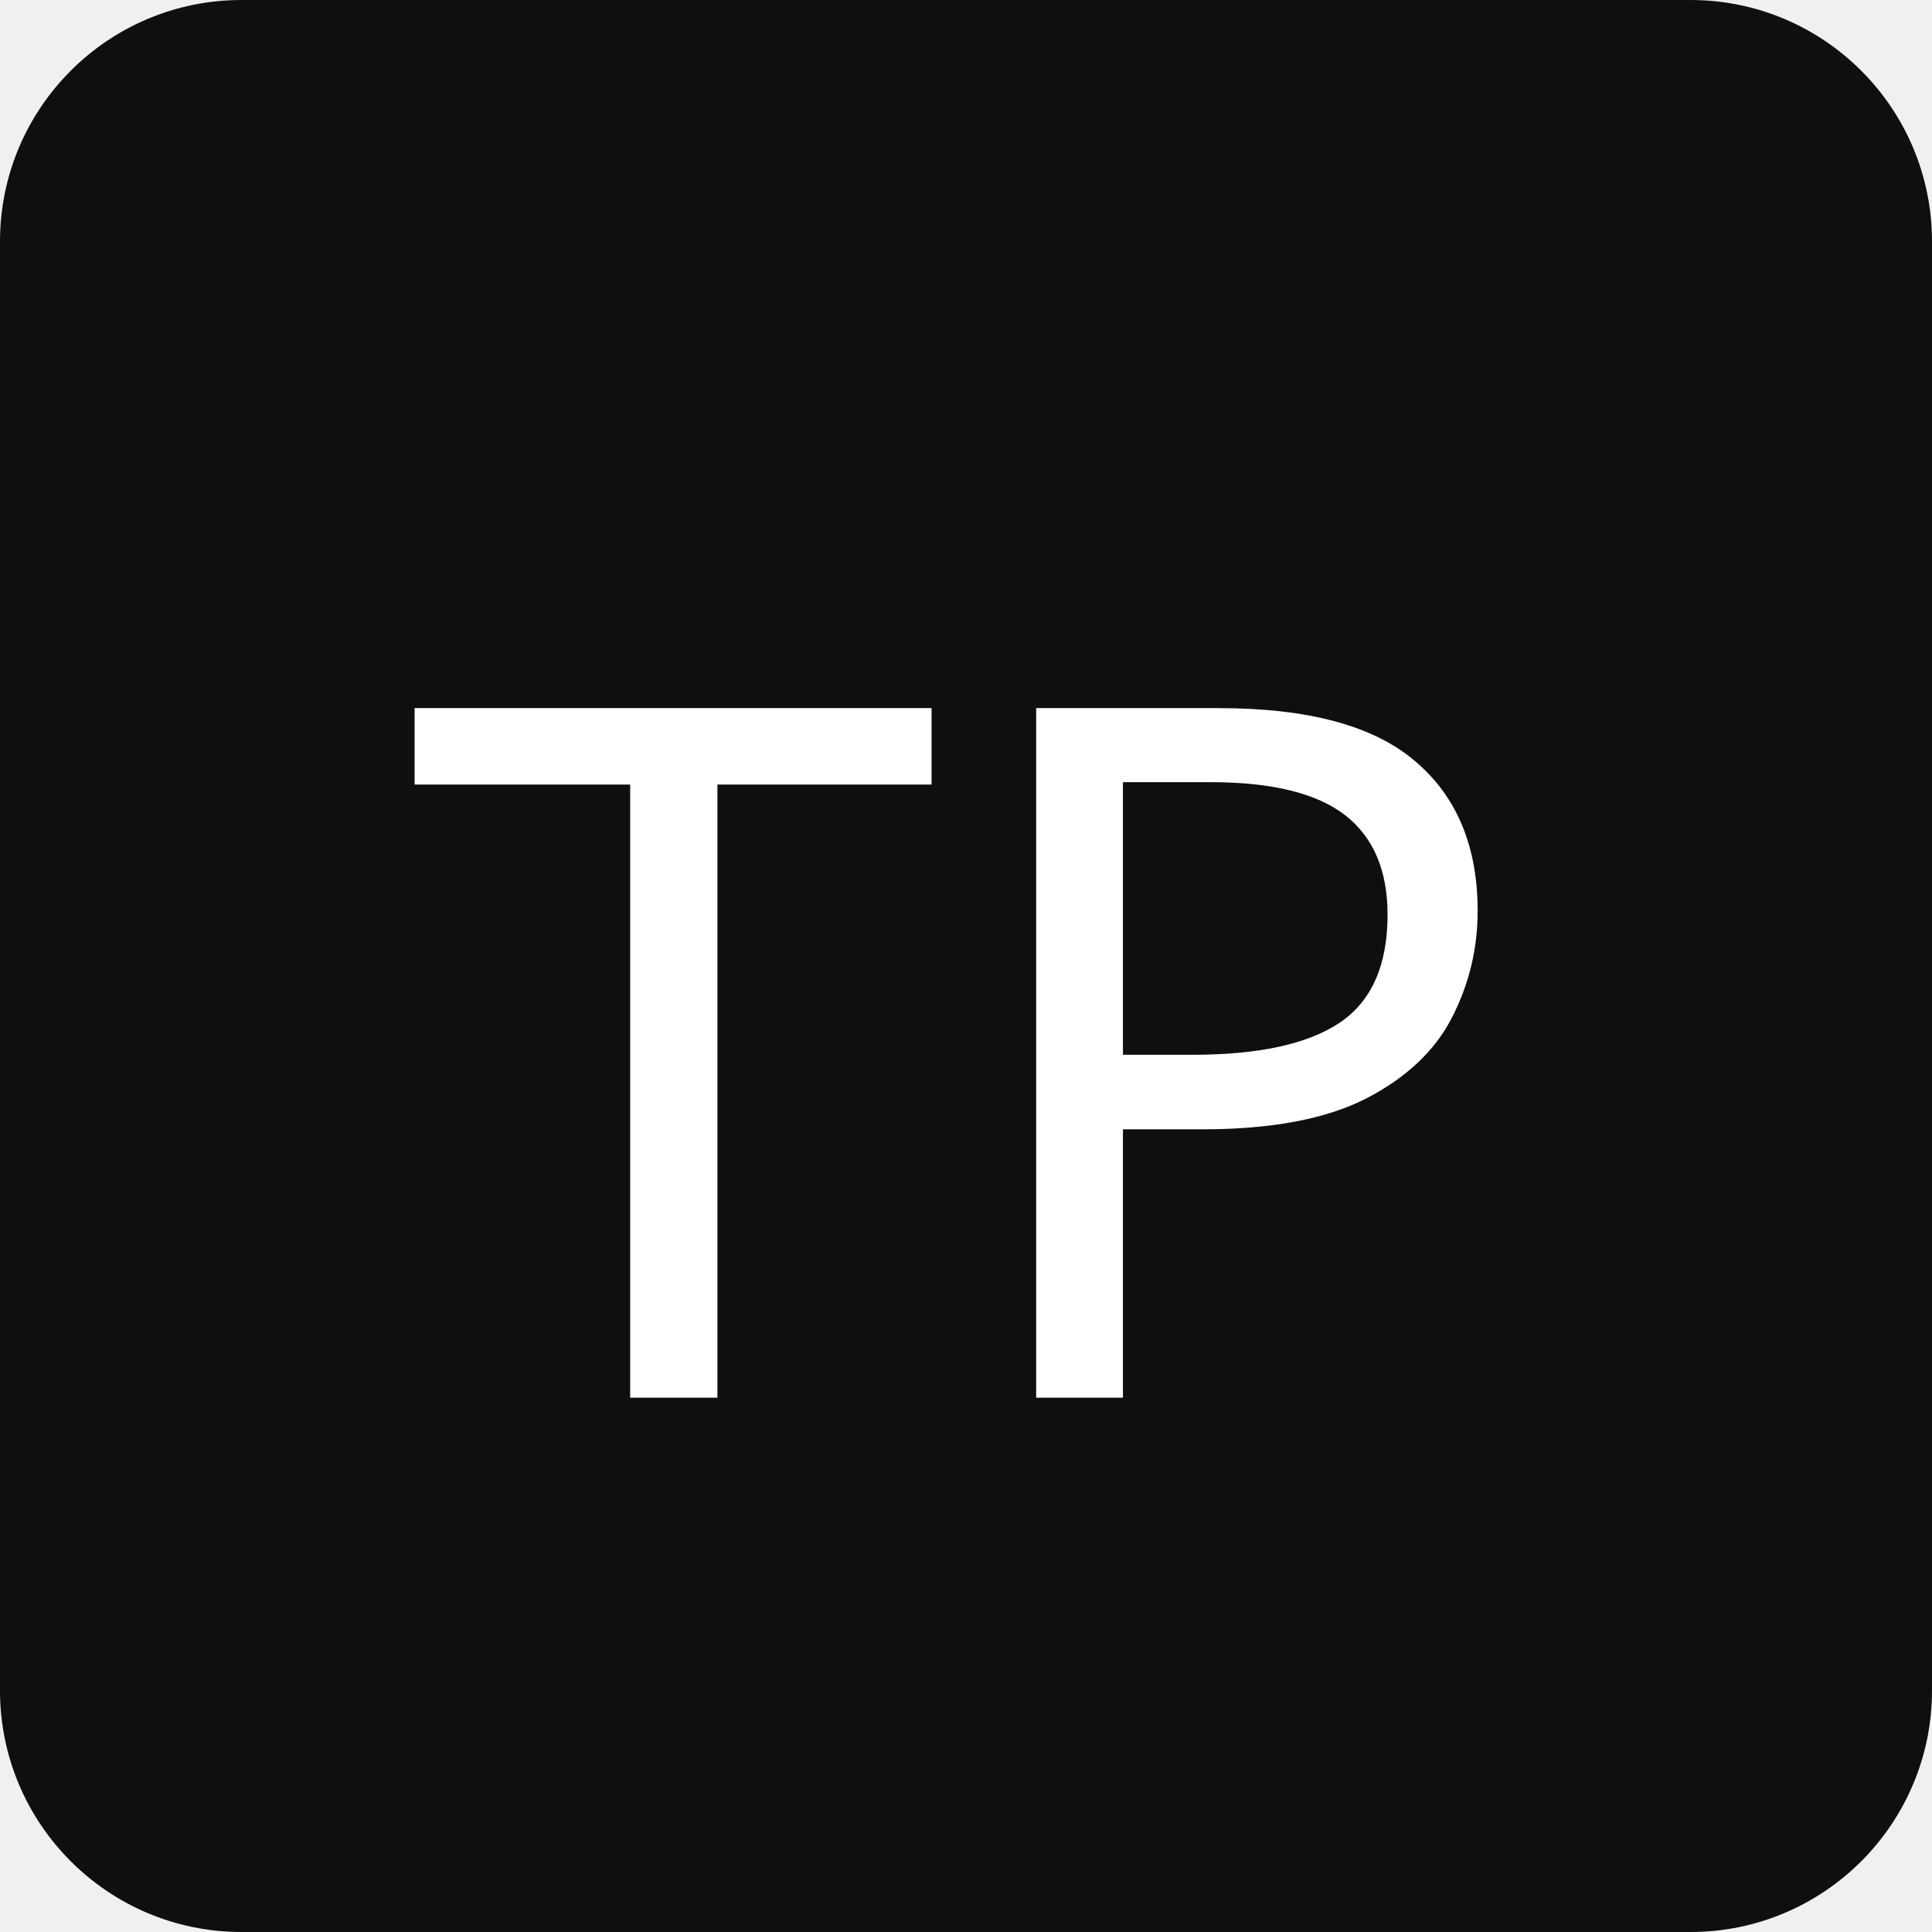
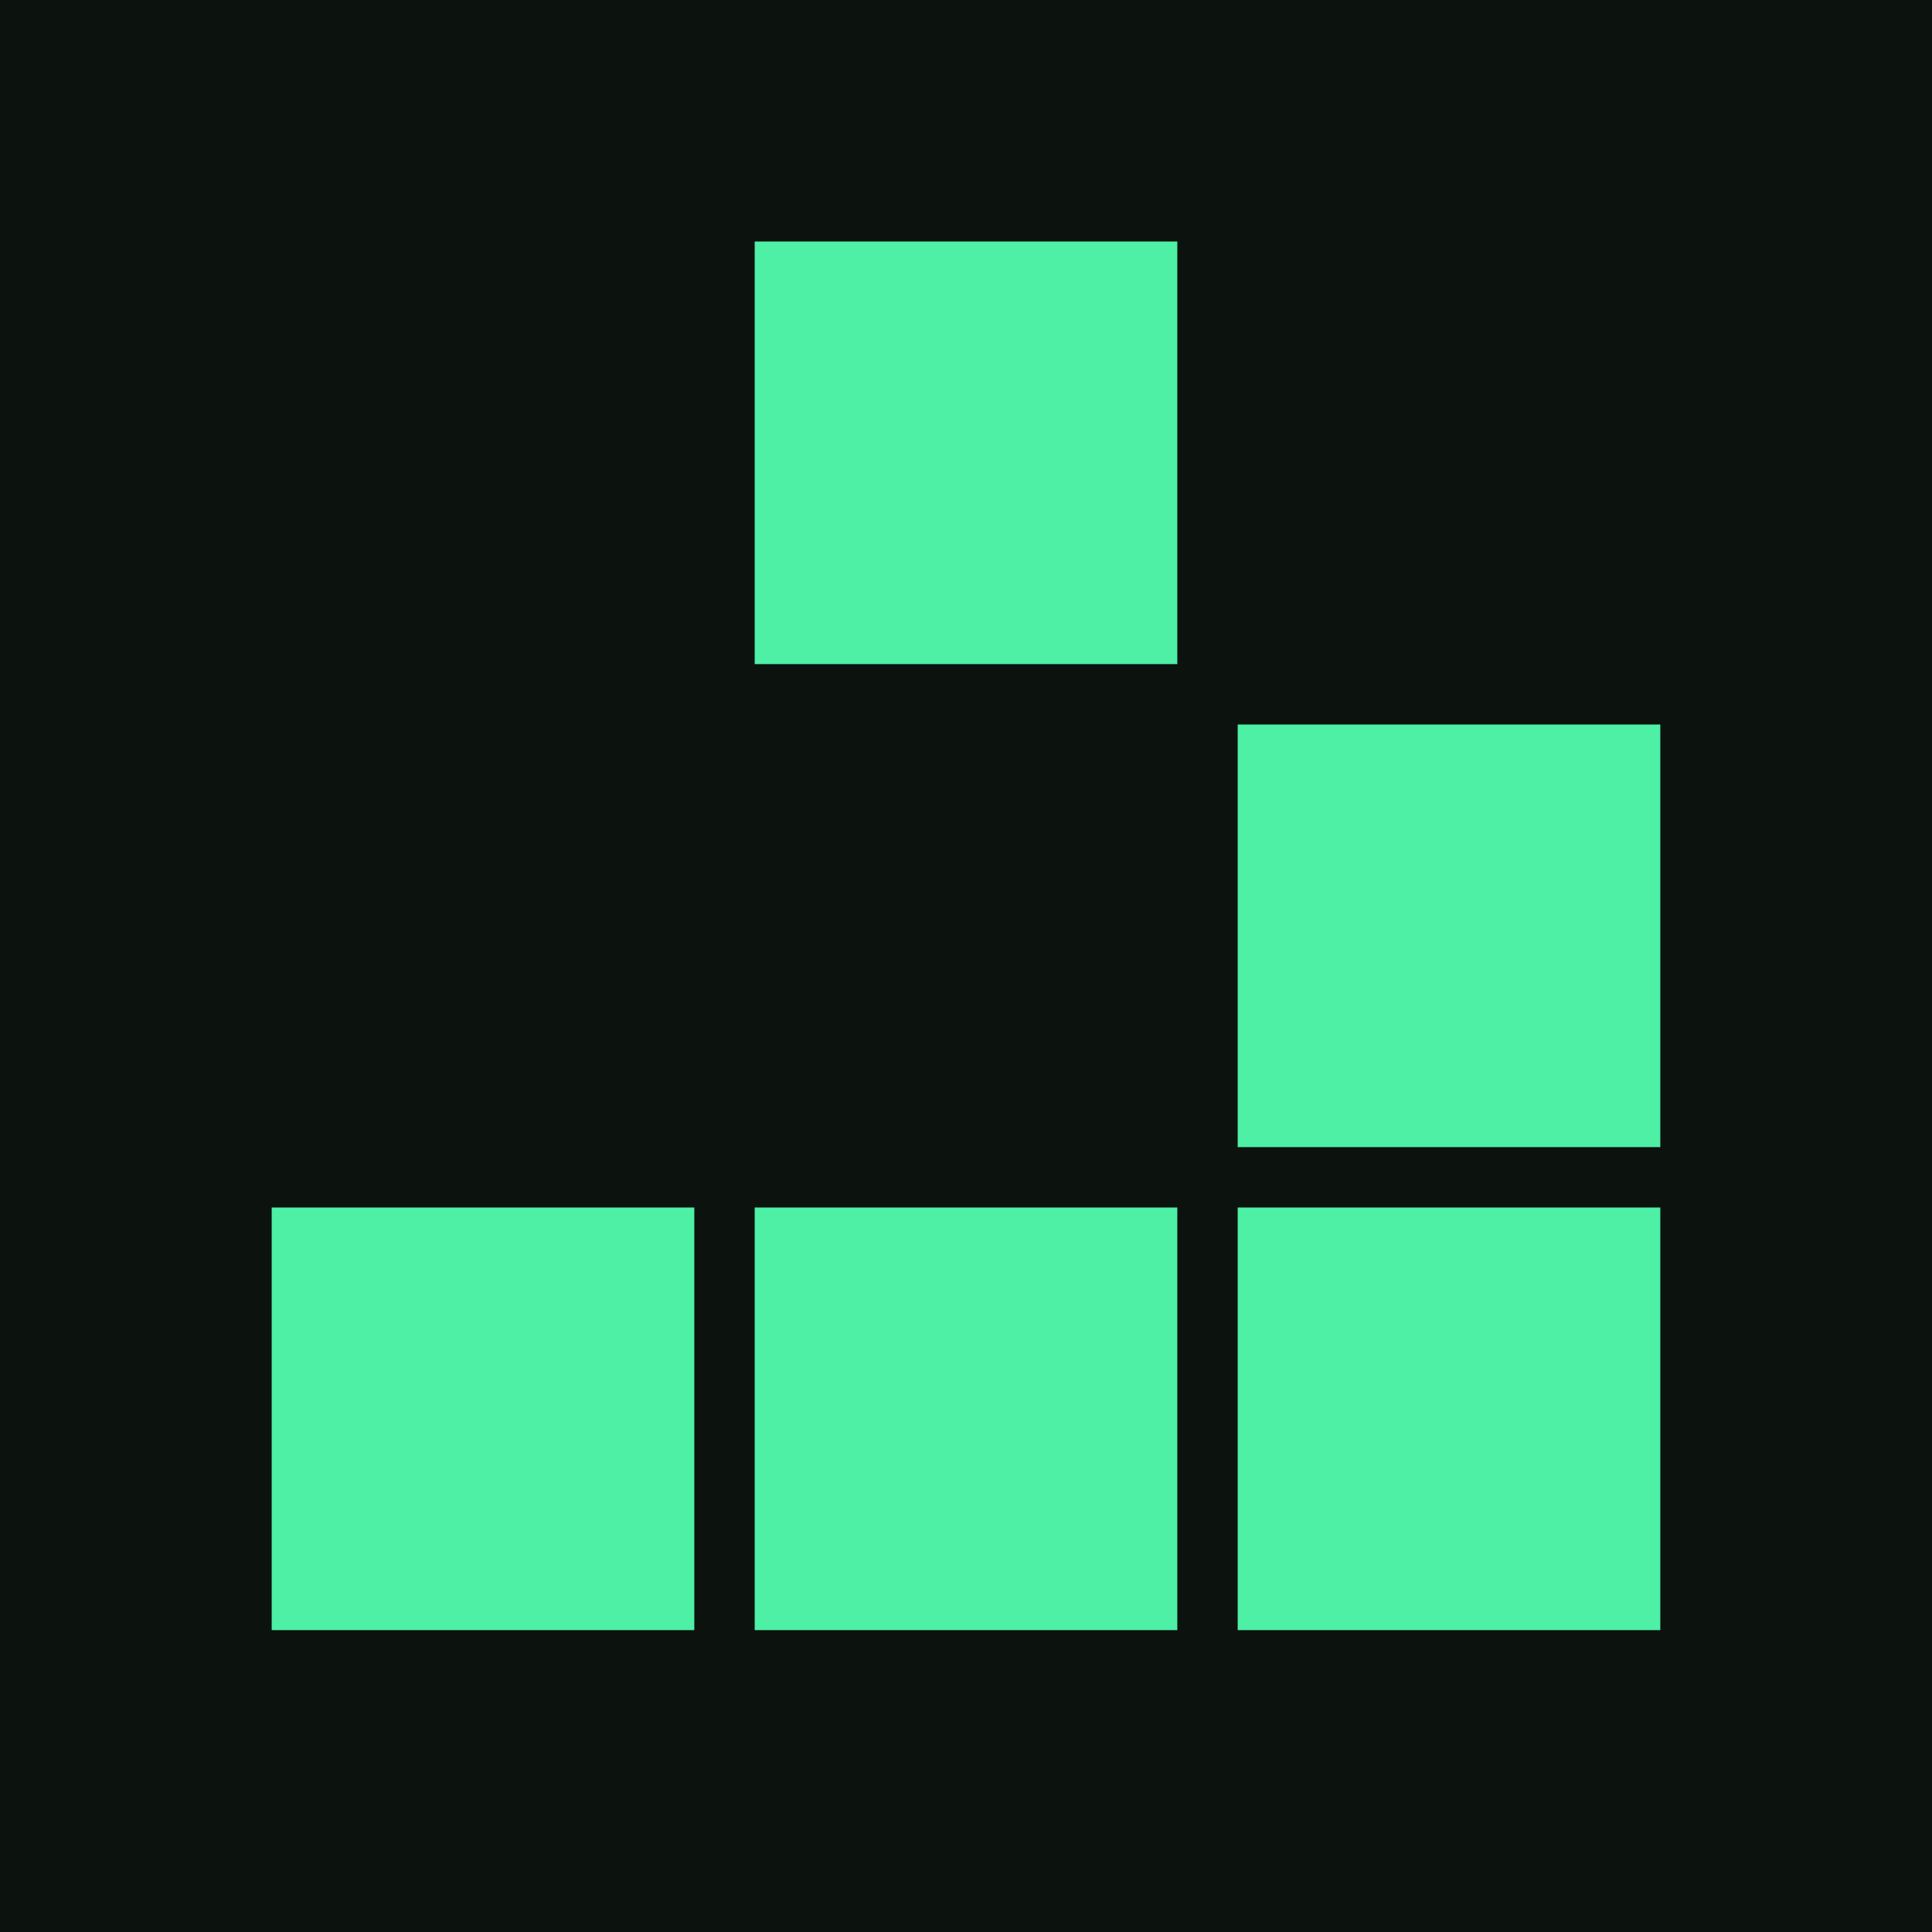
- <svg xmlns="http://www.w3.org/2000/svg" width="64" height="64">
-   <rect width="100%" height="100%" fill="#0f0f0f" rx="8" />
-   <text x="50%" y="55%" font-family="sans-serif" font-size="32" fill="white" text-anchor="middle" dominant-baseline="middle">TP</text>
+ <svg xmlns="http://www.w3.org/2000/svg" width="64" height="64" viewBox="0 0 64 64">
+   <rect width="64" height="64" fill="#0c120e" />
+   <g fill="#4df0a5">
+     <rect x="25" y="8" width="14" height="14" />
+     <rect x="41" y="24" width="14" height="14" />
+     <rect x="9" y="40" width="14" height="14" />
+     <rect x="25" y="40" width="14" height="14" />
+     <rect x="41" y="40" width="14" height="14" />
+   </g>
</svg>
